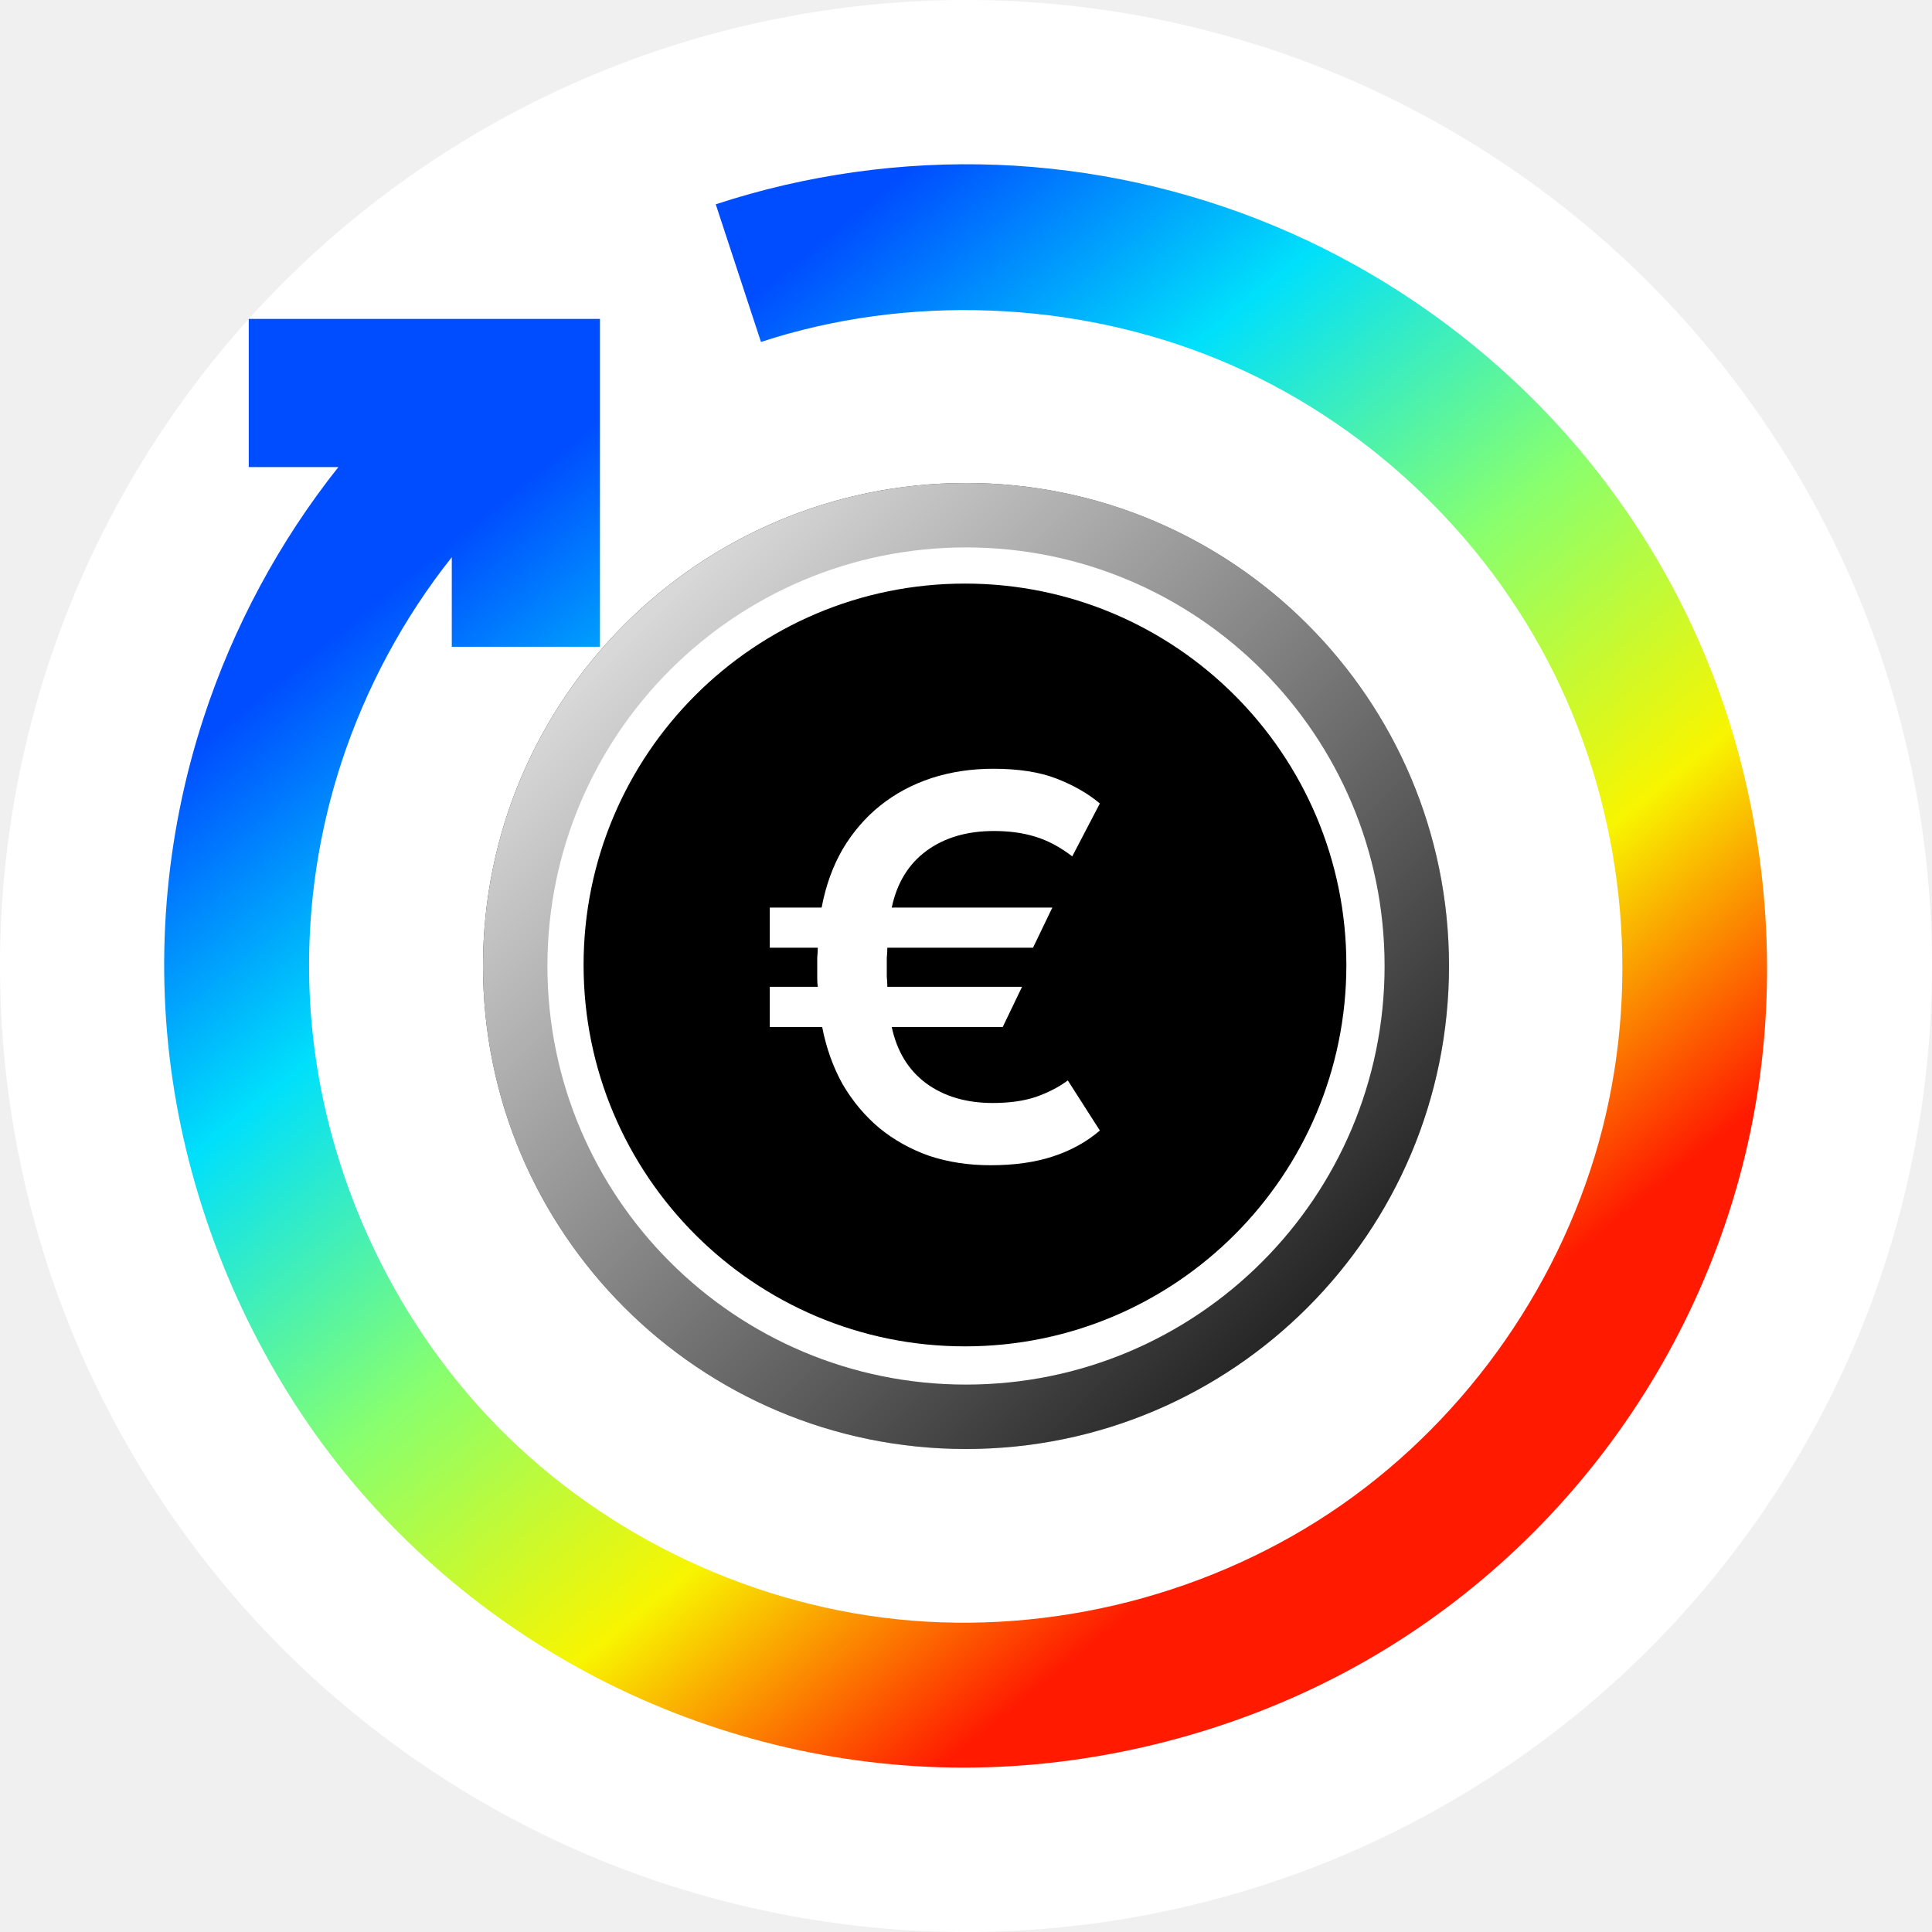
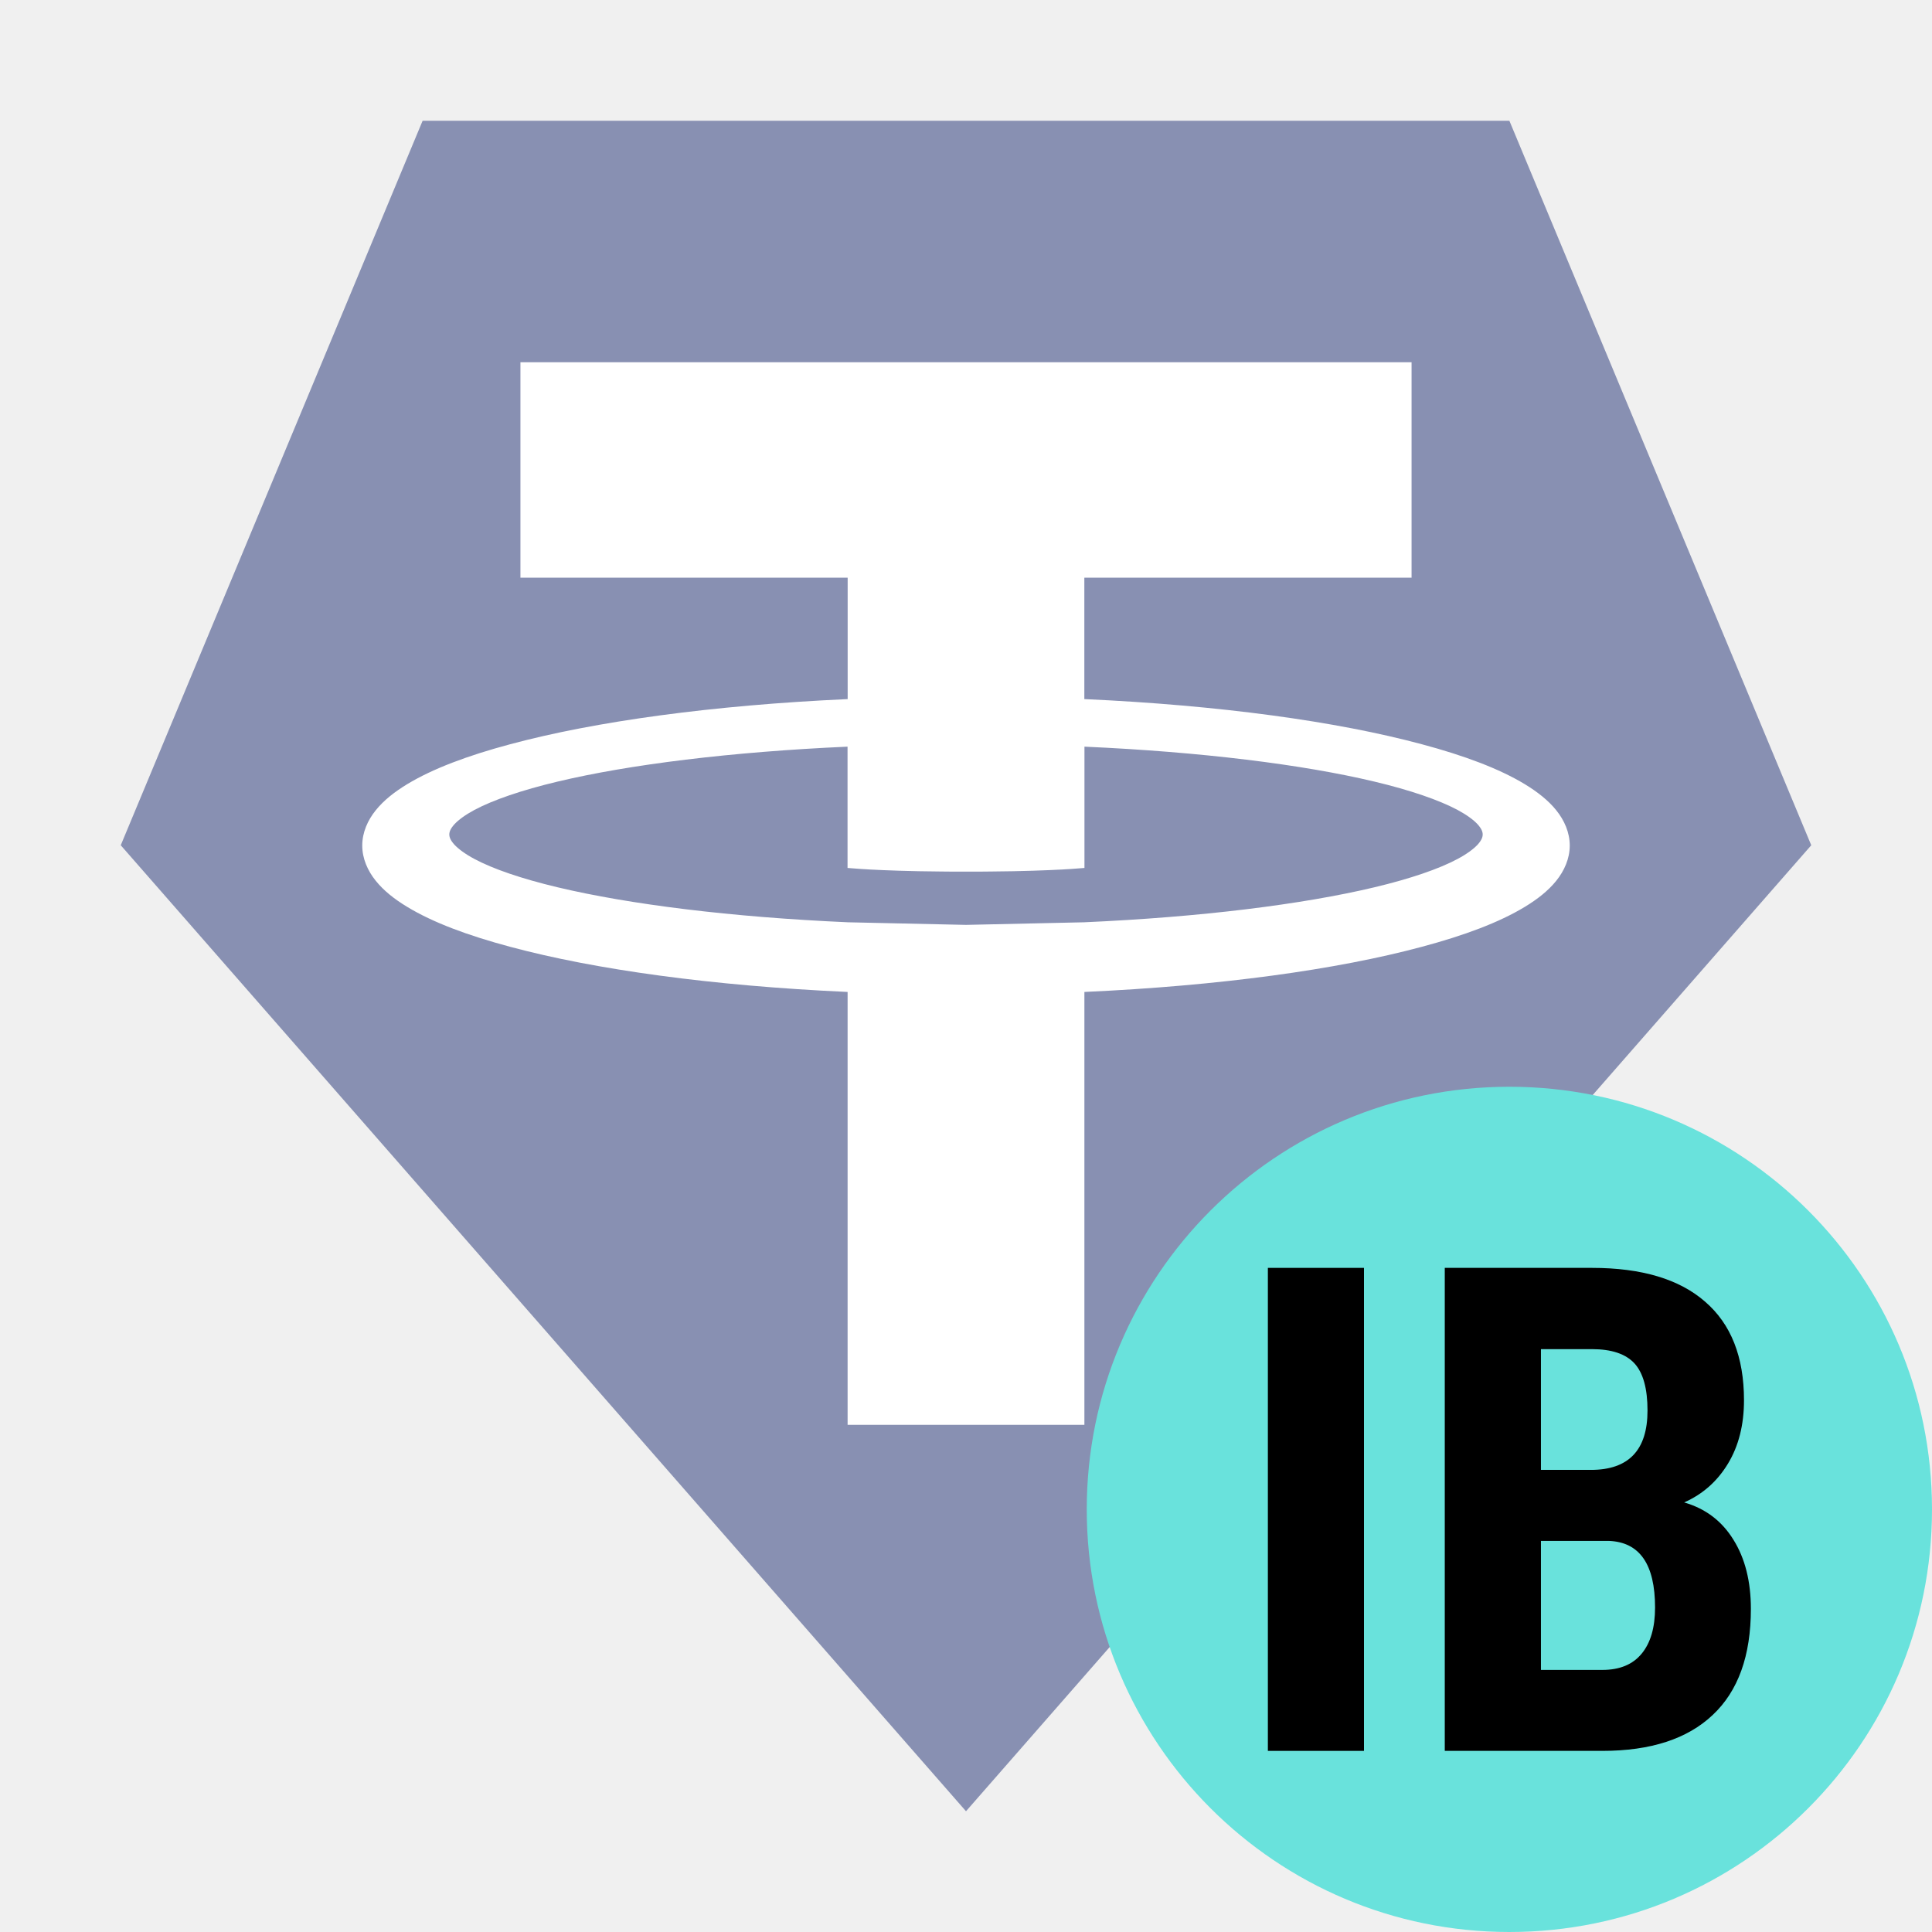
<svg xmlns="http://www.w3.org/2000/svg" width="32" height="32" viewBox="0 0 32 32" fill="none">
-   <path fill-rule="evenodd" clip-rule="evenodd" d="M32 16C32 13.906 31.583 11.812 30.782 9.877C29.98 7.942 28.794 6.167 27.314 4.686C25.833 3.205 24.058 2.019 22.123 1.218C20.188 0.417 18.094 -6.10352e-05 16 -6.10352e-05C13.906 -6.10352e-05 11.812 0.417 9.877 1.218C7.942 2.019 6.167 3.205 4.686 4.686C3.205 6.167 2.019 7.942 1.218 9.877C0.416 11.812 0 13.906 0 16C0 18.094 0.416 20.188 1.218 22.123C2.019 24.058 3.205 25.833 4.686 27.314C6.167 28.794 7.942 29.981 9.877 30.782C11.812 31.583 13.906 32 16 32C18.094 32 20.188 31.583 22.123 30.782C24.058 29.981 25.833 28.794 27.314 27.314C28.794 25.833 29.98 24.058 30.782 22.123C31.583 20.188 32 18.094 32 16Z" fill="white" />
-   <path fill-rule="evenodd" clip-rule="evenodd" d="M11.855 3.384C13.345 2.894 14.938 2.67 16.516 2.73C18.094 2.791 19.658 3.136 21.113 3.744C22.568 4.352 23.915 5.223 25.067 6.298C26.592 7.719 27.775 9.498 28.485 11.487C29.195 13.476 29.431 15.676 29.157 17.771C28.884 19.866 28.1 21.855 26.914 23.566C25.728 25.277 24.14 26.708 22.275 27.7C20.409 28.692 18.266 29.244 16.154 29.276C14.042 29.308 11.96 28.82 10.095 27.895C8.231 26.97 6.583 25.606 5.332 23.904C4.082 22.201 3.227 20.159 2.888 18.075C2.549 15.991 2.725 13.865 3.375 11.881C3.866 10.382 4.628 8.964 5.605 7.736H4.12V5.282H9.937V10.713H7.483V9.229C6.683 10.236 6.059 11.397 5.656 12.626C5.124 14.251 4.981 15.995 5.256 17.697C5.599 19.814 6.589 21.865 8.067 23.446C9.834 25.336 12.3 26.554 14.866 26.821C17.432 27.087 20.099 26.403 22.217 24.929C24.335 23.454 25.905 21.19 26.542 18.69C27.179 16.189 26.884 13.452 25.735 11.142C24.586 8.832 22.584 6.948 20.189 5.959C17.795 4.969 15.008 4.874 12.604 5.664L11.855 3.384Z" fill="url(#paint0_linear)" />
-   <circle cx="16" cy="16" r="8" fill="black" />
-   <circle cx="16" cy="16" r="8" fill="url(#paint1_linear)" />
-   <circle cx="16" cy="16" r="6.933" fill="white" />
-   <circle cx="15.983" cy="15.983" r="6.317" fill="black" />
-   <path d="M16.407 19.3C16.041 19.3 15.703 19.248 15.392 19.145C15.081 19.035 14.804 18.881 14.56 18.68C14.322 18.479 14.121 18.239 13.957 17.959C13.798 17.674 13.685 17.357 13.618 17.011H12.75V16.345H13.545C13.539 16.302 13.536 16.257 13.536 16.208V15.862C13.542 15.795 13.545 15.74 13.545 15.697H12.75V15.032H13.609C13.676 14.673 13.792 14.351 13.957 14.065C14.127 13.779 14.335 13.539 14.578 13.344C14.828 13.144 15.112 12.992 15.428 12.888C15.745 12.785 16.087 12.733 16.452 12.733C16.873 12.733 17.223 12.788 17.504 12.898C17.784 13.007 18.022 13.144 18.217 13.308L17.76 14.184C17.552 14.025 17.345 13.916 17.138 13.855C16.937 13.794 16.711 13.764 16.462 13.764C16.017 13.764 15.645 13.873 15.346 14.092C15.048 14.311 14.856 14.624 14.77 15.032H17.43L17.11 15.697H14.697C14.697 15.752 14.694 15.807 14.688 15.862V16.181C14.694 16.236 14.697 16.29 14.697 16.345H16.928L16.608 17.011H14.77C14.856 17.412 15.044 17.722 15.337 17.941C15.636 18.16 16.004 18.269 16.443 18.269C16.717 18.269 16.955 18.236 17.156 18.169C17.363 18.096 17.54 18.005 17.686 17.895L18.217 18.725C17.997 18.914 17.738 19.057 17.44 19.154C17.147 19.251 16.803 19.3 16.407 19.3V19.3Z" fill="white" />
-   <defs>
-     <linearGradient id="paint0_linear" x1="2.043" y1="13.297" x2="15.222" y2="29.576" gradientUnits="userSpaceOnUse">
-       <stop stop-color="#004CFF" />
-       <stop offset="0.252" stop-color="#00E0FB" />
-       <stop offset="0.506" stop-color="#87FF70" />
-       <stop offset="0.755" stop-color="#F8F500" />
-       <stop offset="1" stop-color="#FF1A00" />
-     </linearGradient>
-     <linearGradient id="paint1_linear" x1="8" y1="8" x2="24" y2="24" gradientUnits="userSpaceOnUse">
-       <stop stop-color="white" />
-       <stop offset="1" stop-color="white" stop-opacity="0" />
-     </linearGradient>
-   </defs>
+   <path d="M7 2H25L30 14L16 30L2 14L7 2Z" fill="#8890B2" />
+   <path fill-rule="evenodd" clip-rule="evenodd" d="M8.62 6H16H23.38V9.568H17.96V11.58L17.976 11.58C20.194 11.681 22.137 11.947 23.55 12.327C24.257 12.516 24.831 12.732 25.255 12.988C25.466 13.117 25.643 13.255 25.776 13.42C25.91 13.586 26 13.788 26 14.005C26 14.221 25.91 14.423 25.776 14.589C25.643 14.754 25.466 14.893 25.255 15.021C24.831 15.278 24.257 15.493 23.55 15.682C22.137 16.062 20.194 16.328 17.976 16.429L17.961 16.43V23.6H16H14.039V16.43L14.024 16.429C11.806 16.328 9.863 16.062 8.45 15.682C7.743 15.493 7.169 15.278 6.745 15.021C6.533 14.893 6.357 14.754 6.224 14.589C6.09 14.423 6 14.221 6 14.005C6 13.788 6.09 13.586 6.224 13.42C6.357 13.255 6.533 13.117 6.745 12.988C7.169 12.732 7.743 12.516 8.45 12.327C9.863 11.947 11.806 11.681 14.024 11.58L14.04 11.58V9.568H8.62V6ZM14.047 15.276L16 15.319L17.953 15.276C19.886 15.191 21.574 14.98 22.766 14.696C23.361 14.554 23.834 14.392 24.142 14.227C24.296 14.145 24.408 14.061 24.474 13.99C24.539 13.918 24.558 13.866 24.558 13.821C24.558 13.777 24.539 13.725 24.474 13.653C24.408 13.581 24.296 13.498 24.142 13.415C23.834 13.251 23.362 13.088 22.766 12.946C21.576 12.662 19.892 12.453 17.962 12.367V14.376L17.923 14.379C17.873 14.383 17.695 14.399 17.375 14.412C17.215 14.419 17.02 14.425 16.787 14.43C16.671 14.432 16.545 14.434 16.41 14.435C16.342 14.436 16.273 14.437 16.2 14.437H16H15.8C15.727 14.437 15.658 14.436 15.59 14.435C15.455 14.434 15.329 14.432 15.213 14.43C14.98 14.425 14.784 14.419 14.624 14.412C14.305 14.399 14.127 14.383 14.077 14.379L14.038 14.376V12.367C12.108 12.453 10.424 12.662 9.234 12.946C8.638 13.088 8.166 13.251 7.858 13.415C7.704 13.498 7.592 13.581 7.526 13.653C7.461 13.725 7.442 13.777 7.442 13.821C7.442 13.866 7.461 13.918 7.526 13.99C7.592 14.061 7.704 14.145 7.858 14.227C8.166 14.392 8.638 14.554 9.234 14.696C10.426 14.98 12.114 15.191 14.047 15.276Z" fill="white" />
+   <circle cx="25" cy="25" r="7" fill="#69E2DC" />
+   <path d="M22.592 29H21V21H22.592V29Z" fill="black" />
+   <path d="M23.93 29V21H26.368C27.191 21 27.816 21.187 28.242 21.56C28.671 21.93 28.886 22.474 28.886 23.192C28.886 23.599 28.798 23.949 28.621 24.242C28.444 24.535 28.202 24.749 27.895 24.885C28.249 24.987 28.522 25.194 28.713 25.506C28.904 25.813 29 26.194 29 26.648C29 27.425 28.789 28.011 28.366 28.407C27.947 28.802 27.339 29 26.541 29H23.93ZM25.523 25.522V27.659H26.541C26.826 27.659 27.043 27.57 27.191 27.39C27.339 27.211 27.413 26.956 27.413 26.626C27.413 25.908 27.157 25.54 26.644 25.522H25.523ZM25.523 24.346H26.351C26.976 24.346 27.288 24.018 27.288 23.363C27.288 23 27.216 22.74 27.072 22.582C26.927 22.425 26.693 22.346 26.368 22.346H25.523V24.346Z" fill="black" />
</svg>
